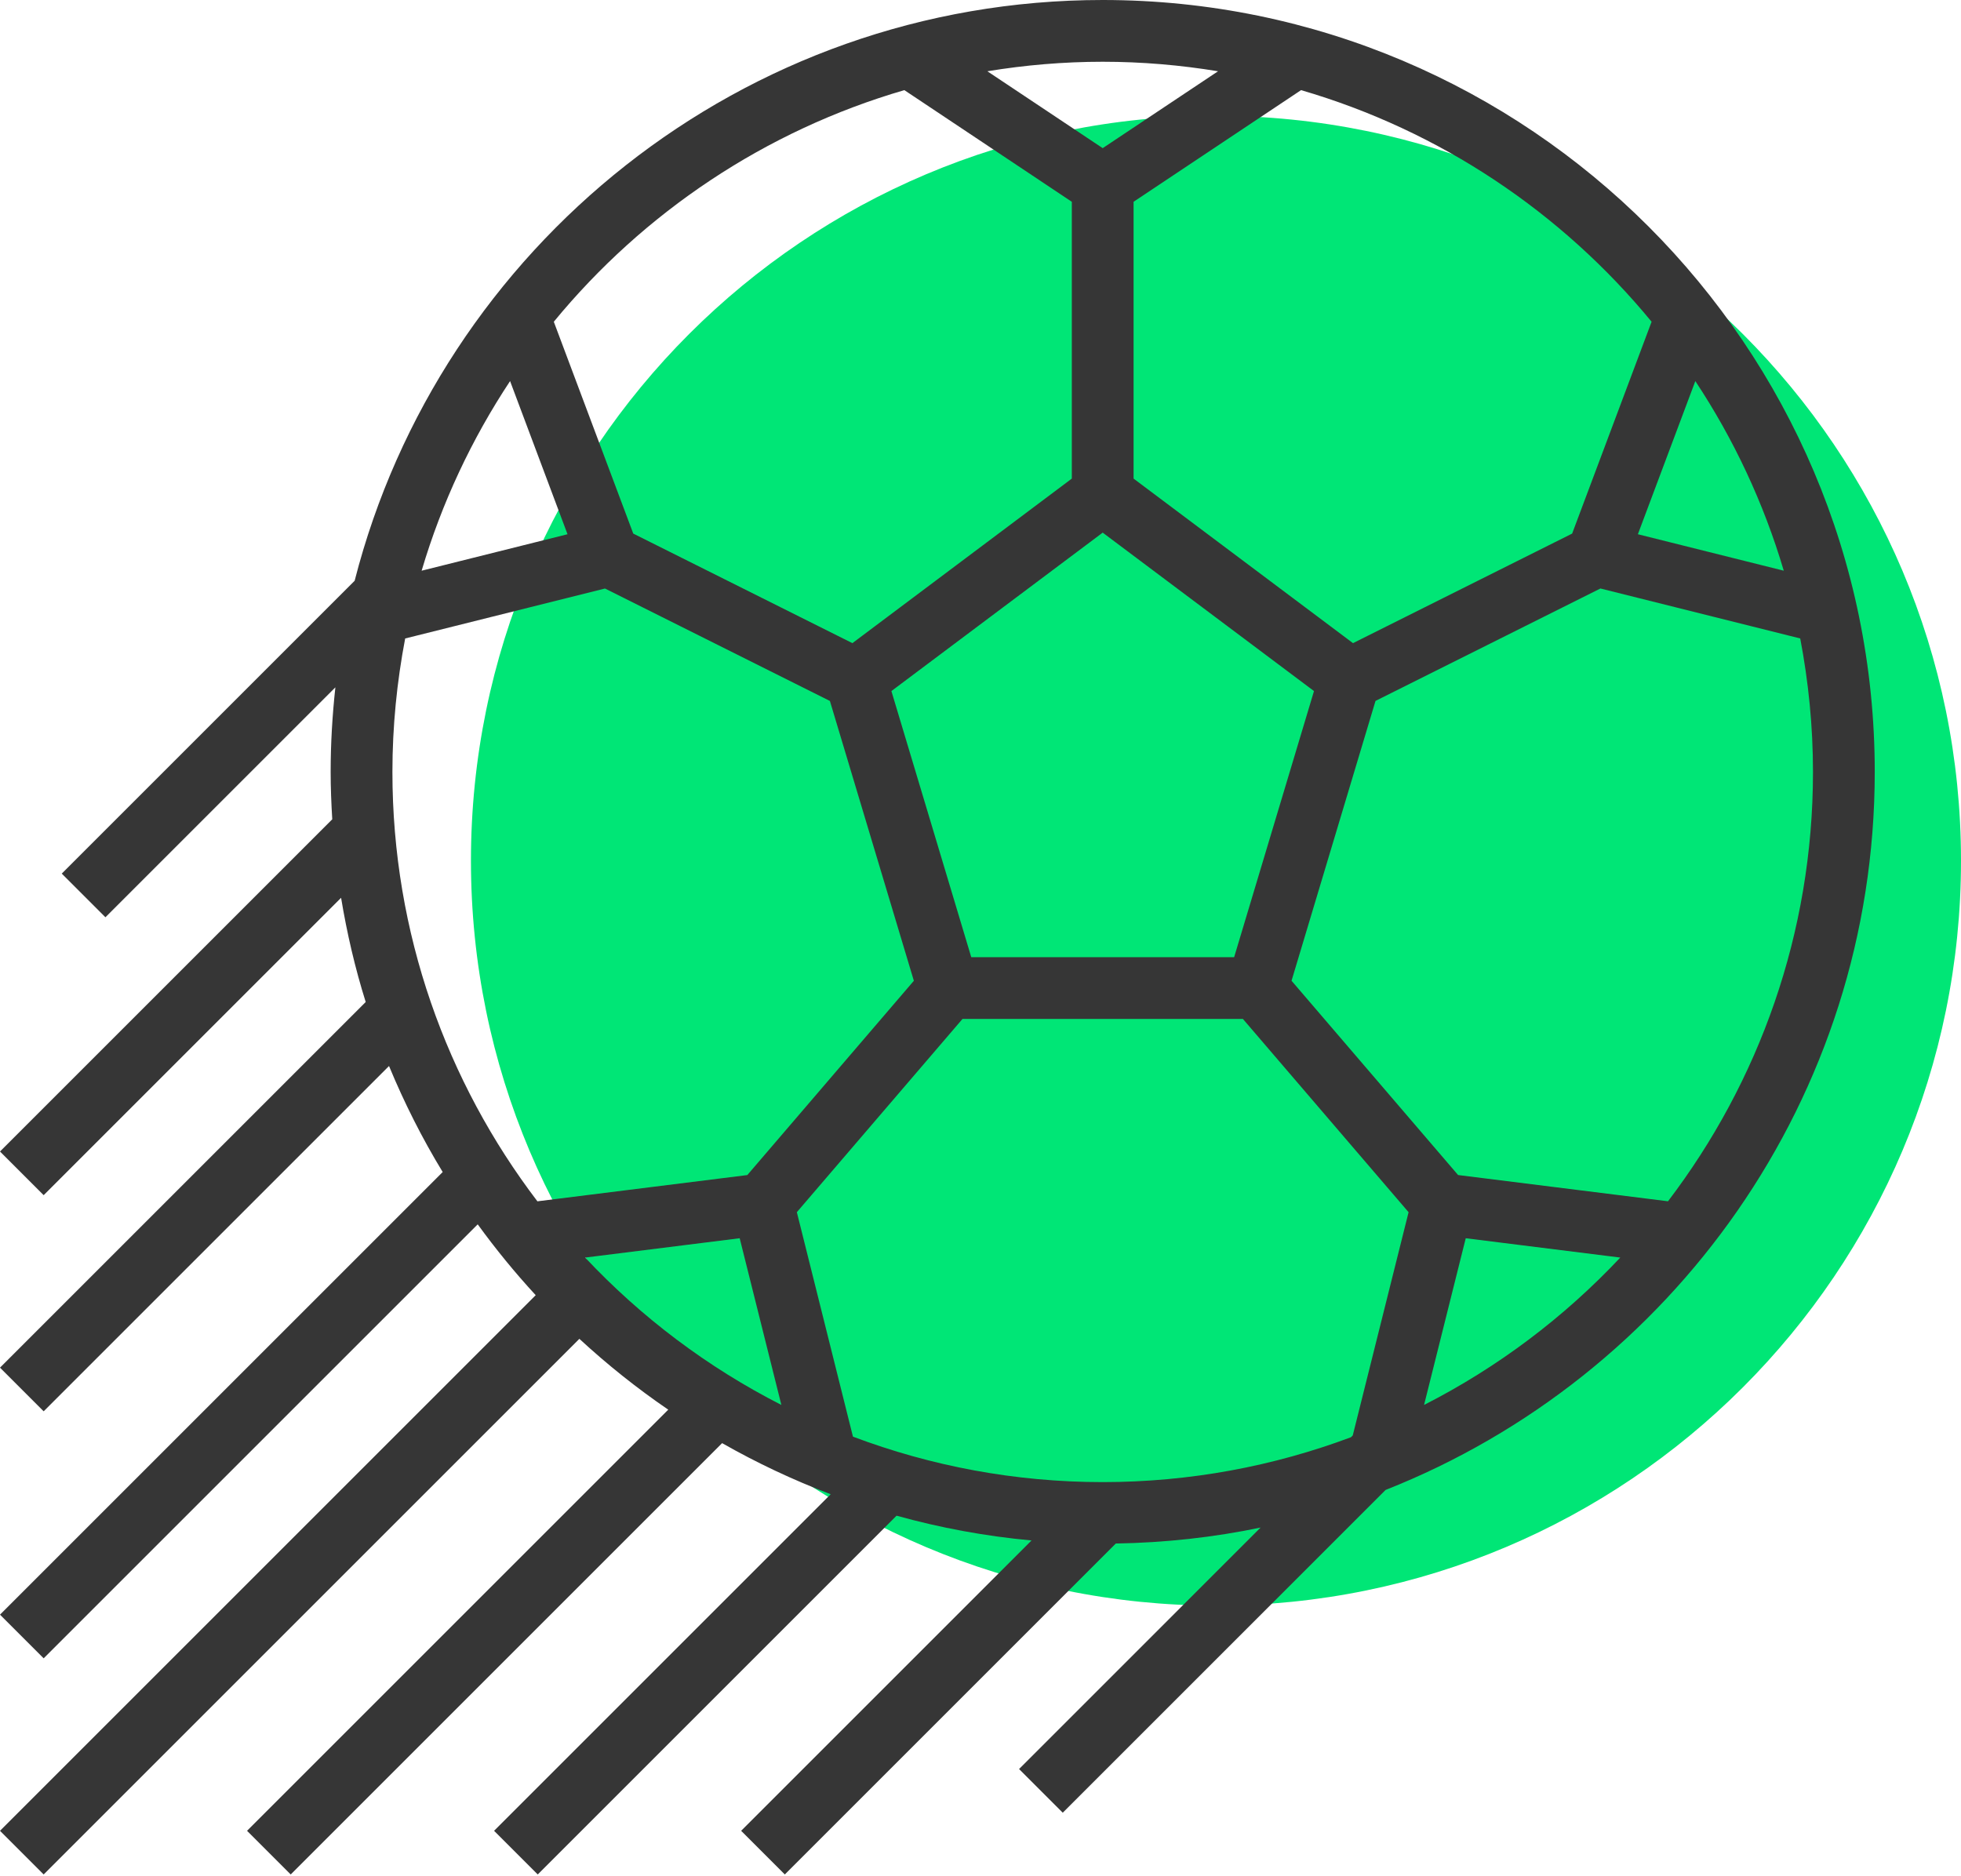
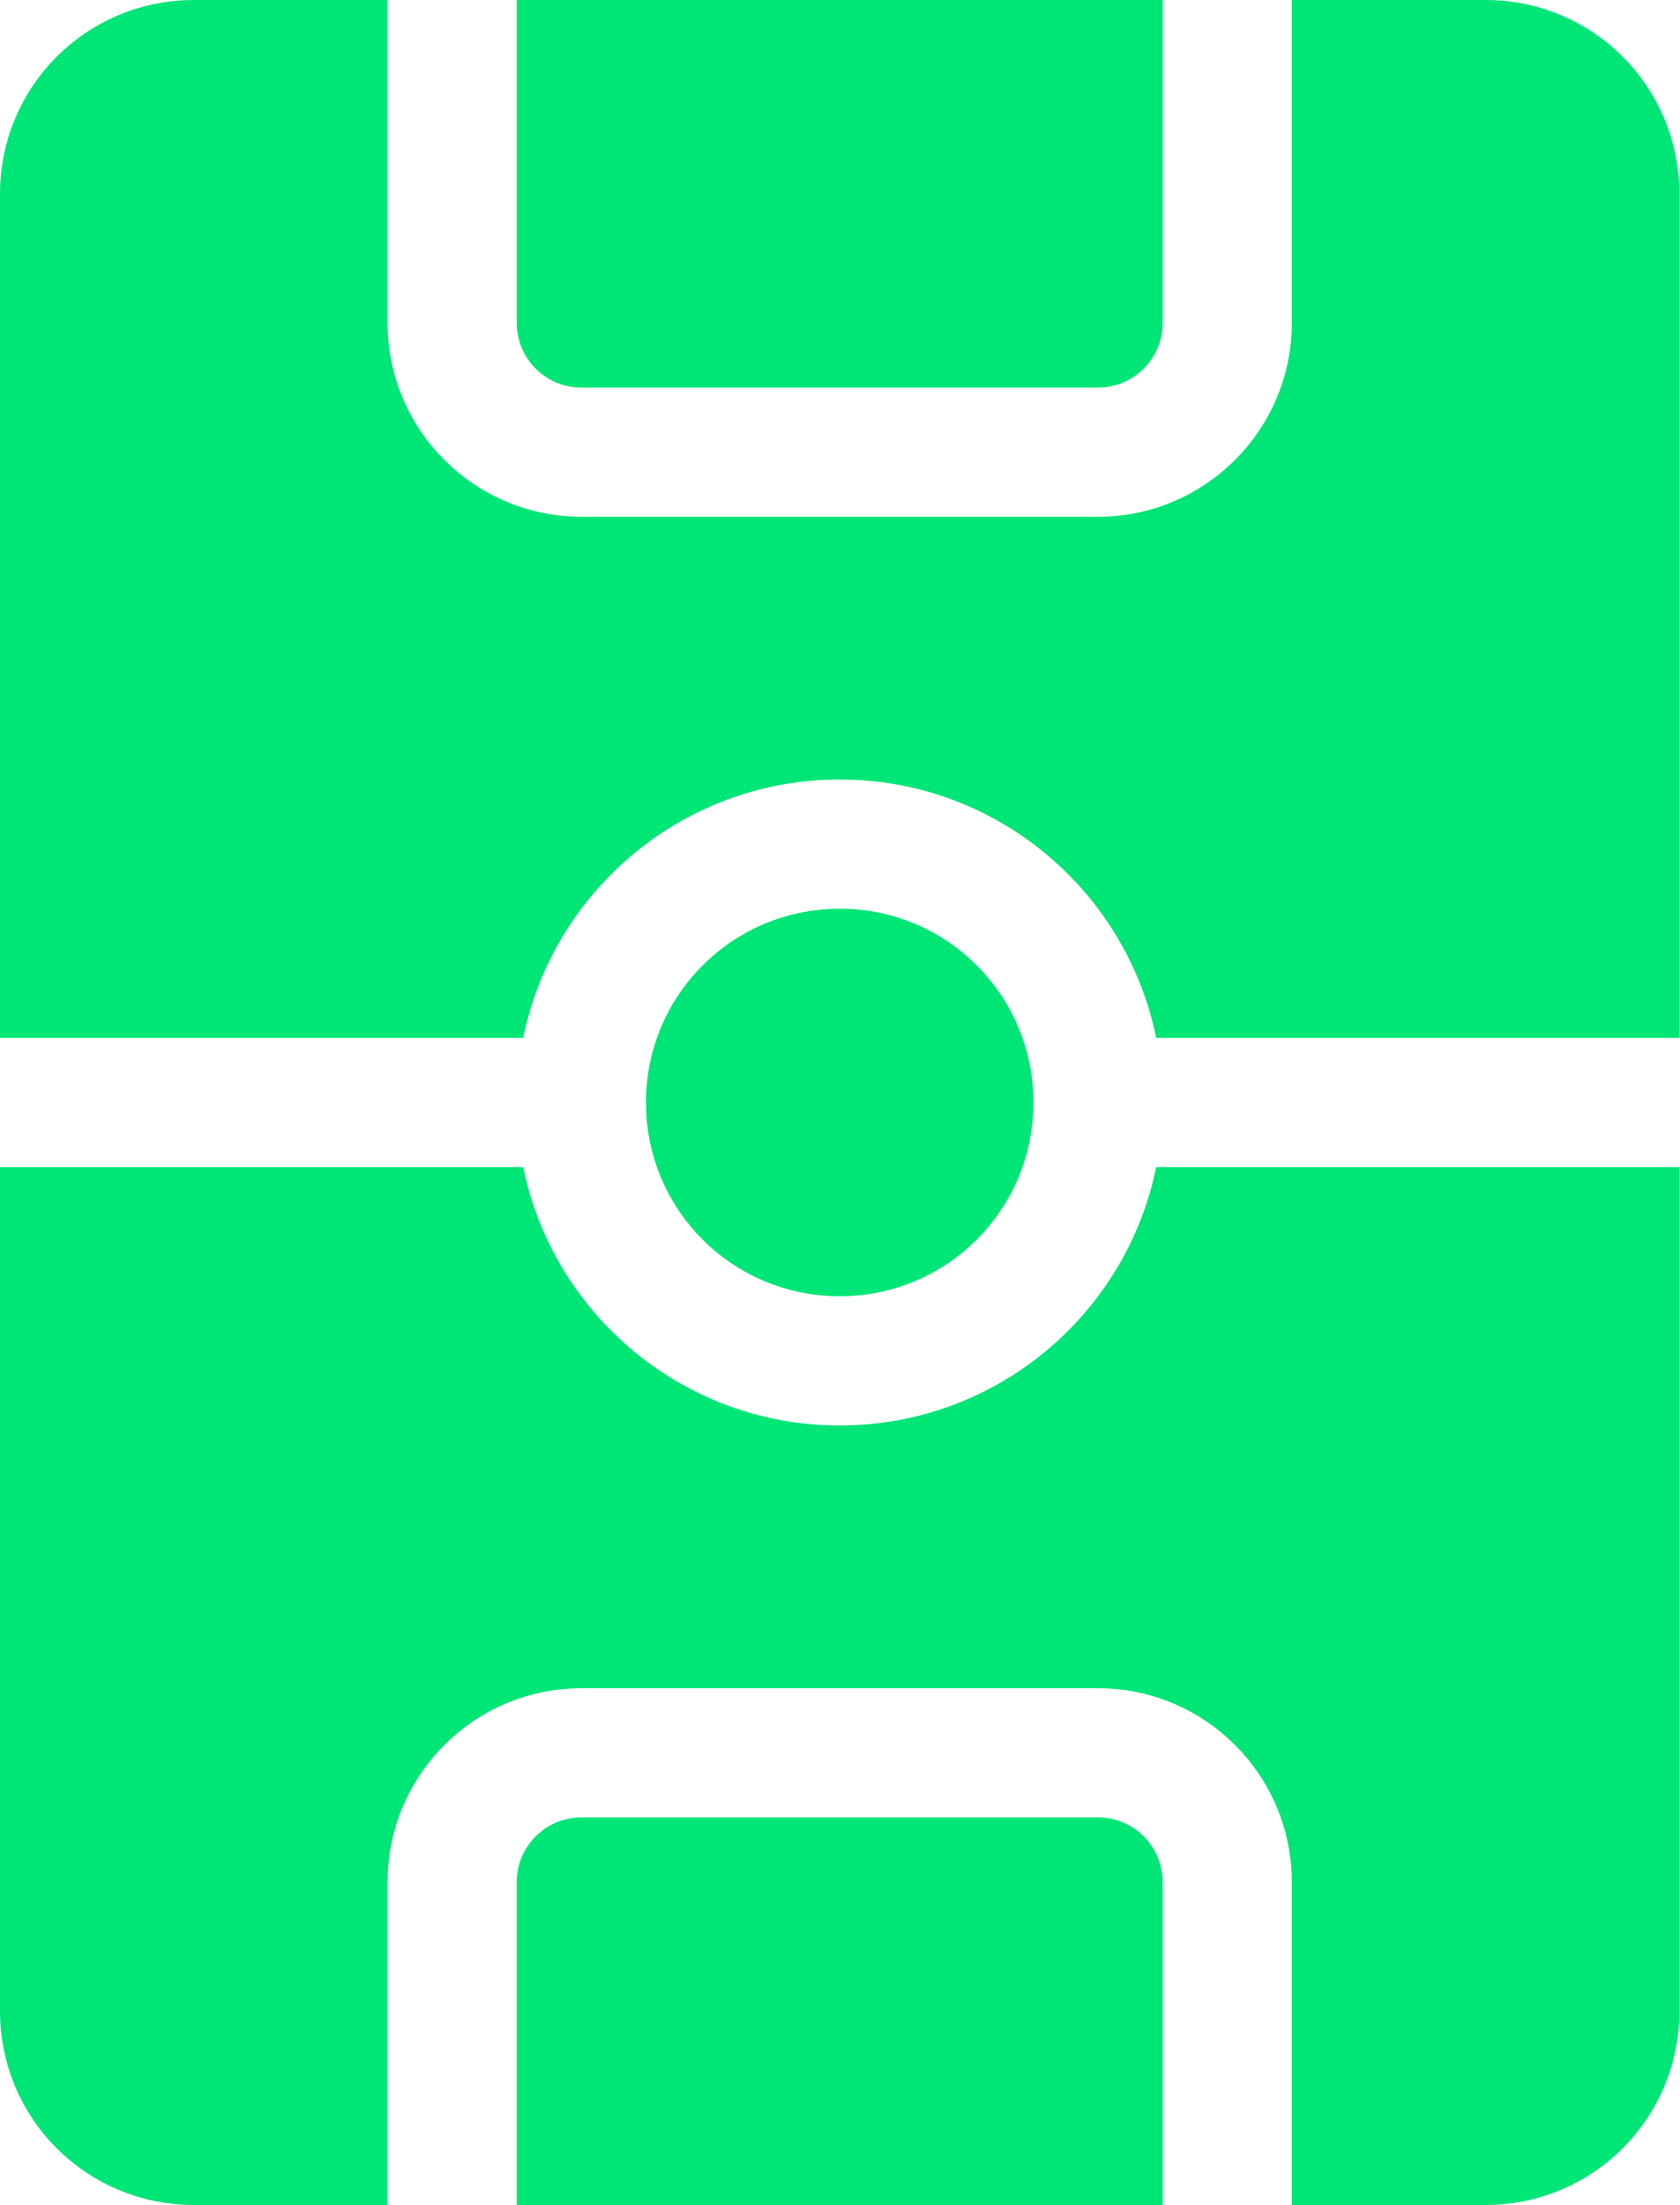
- <svg xmlns="http://www.w3.org/2000/svg" width="508px" height="486px" viewBox="0 0 508 486" version="1.1">
+ <svg xmlns="http://www.w3.org/2000/svg" width="390px" height="512px" viewBox="0 0 390 512" version="1.1">
  <defs />
  <g id="Page-1" stroke="none" stroke-width="1" fill="none" fill-rule="evenodd">
-     <circle id="Path" fill="#00E676" cx="315" cy="223" r="193" />
-     <path d="M285.656,0 C395.936,0 485.656,89.72 485.656,200 C485.656,284.416 433.056,356.736 358.936,386.032 L275.304,469.656 L263.992,458.344 L326.56,395.776 C314.424,398.312 301.872,399.696 289.048,399.912 L203.304,485.656 L191.992,474.344 L267.216,399.12 C255.224,398.016 243.544,395.84 232.256,392.704 L139.304,485.656 L127.992,474.344 L215.192,387.144 C205.432,383.456 196.04,379.008 187.064,373.904 L75.312,485.656 L64,474.344 L173.112,365.232 C164.984,359.68 157.296,353.536 150.088,346.88 L11.312,485.656 L0,474.344 L138.776,335.568 C133.416,329.76 128.408,323.624 123.752,317.216 L11.312,429.656 L0,418.344 L114.68,303.664 C109.36,294.928 104.728,285.736 100.776,276.192 L11.312,365.656 L0,354.344 L94.736,259.608 C91.992,250.856 89.88,241.832 88.36,232.608 L11.312,309.656 L0,298.344 L86.072,212.272 C85.824,208.208 85.656,204.128 85.656,200 C85.656,192.592 86.096,185.288 86.88,178.088 L27.312,237.656 L16,226.344 L91.872,150.472 C113.968,64.072 192.464,0 285.656,0 Z M427.848,83.36 C404.6,55.072 373.088,33.856 337.04,23.352 L293.656,52.28 L293.656,124 L350.496,166.632 L407.264,138.248 L427.848,83.36 Z M340.392,179.048 L285.656,138 L230.92,179.048 L251.608,248 L319.704,248 L340.392,179.048 Z M285.656,16 C275.48,16 265.504,16.864 255.776,18.464 L285.656,38.384 L315.536,18.464 C305.808,16.864 295.832,16 285.656,16 Z M234.272,23.352 C198.224,33.856 166.712,55.072 143.464,83.36 L164.048,138.248 L220.816,166.632 L277.656,124 L277.656,52.28 L234.272,23.352 Z M132.136,98.736 C122.216,113.728 114.44,130.248 109.224,147.864 L147.016,138.416 L132.136,98.736 Z M139.216,311.248 L193.592,304.448 L236.736,254.112 L214.984,181.608 L156.72,152.48 L104.96,165.424 C102.824,176.632 101.656,188.176 101.656,200 C101.656,241.776 115.672,280.32 139.216,311.248 Z M151.584,325.824 C166.128,341.312 183.304,354.272 202.416,364.008 L191.616,320.816 L151.584,325.824 Z M350.432,371.912 L364.896,314.072 L321.976,264 L249.336,264 L206.424,314.064 L220.96,372.224 C241.096,379.816 262.896,384 285.656,384 C308.272,384 329.936,379.872 349.968,372.376 L350.432,371.912 Z M368.904,364.008 C388.008,354.272 405.184,341.312 419.736,325.824 L379.704,320.816 L368.904,364.008 Z M377.72,304.44 L432.096,311.24 C455.64,280.32 469.656,241.776 469.656,200 C469.656,188.176 468.488,176.632 466.352,165.416 L414.592,152.472 L356.328,181.6 L334.576,254.104 L377.72,304.44 Z M462.088,147.864 C456.872,130.248 449.096,113.728 439.176,98.736 L424.296,138.416 L462.088,147.864 Z" id="Combined-Shape" fill="#363636" />
+     <path d="M180,182.502 C145.78,189.458 120,219.736 120,256 C120,292.264 145.78,322.542 180,329.498 L180,451 L-16,451 C-40.901,451 -61,430.899 -61,406 L-61,361 L14,361 C38.814,361 59,340.814 59,316 L59,196 C59,171.186 38.814,151 14,151 L-61,151 L-61,106 C-61,81.099 -40.901,61 -16,61 L180,61 L180,182.502 Z M210,182.502 L210,61 L406,61 C430.901,61 451,81.099 451,106 L451,151 L376,151 C351.186,151 331,171.186 331,196 L331,316 C331,340.814 351.186,361 376,361 L451,361 L451,406 C451,430.899 430.901,451 406,451 L210,451 L210,329.498 C244.22,322.542 270,292.264 270,256 C270,219.736 244.22,189.458 210,182.502 Z M451,331 L376,331 C367.724,331 361,324.276 361,316 L361,196 C361,187.724 367.724,181 376,181 L451,181 L451,331 Z M-61,331 L-61,181 L14,181 C22.276,181 29,187.724 29,196 L29,316 C29,324.276 22.276,331 14,331 L-61,331 Z M195,301 C170.099,301 150,280.899 150,256 C150,231.099 170.099,211 195,211 C219.901,211 240,231.099 240,256 C240,280.899 219.901,301 195,301 Z" id="Combined-Shape" fill="#00E676" fill-rule="nonzero" transform="translate(195, 256) rotate(-270) translate(-195, -256) " />
  </g>
</svg>
